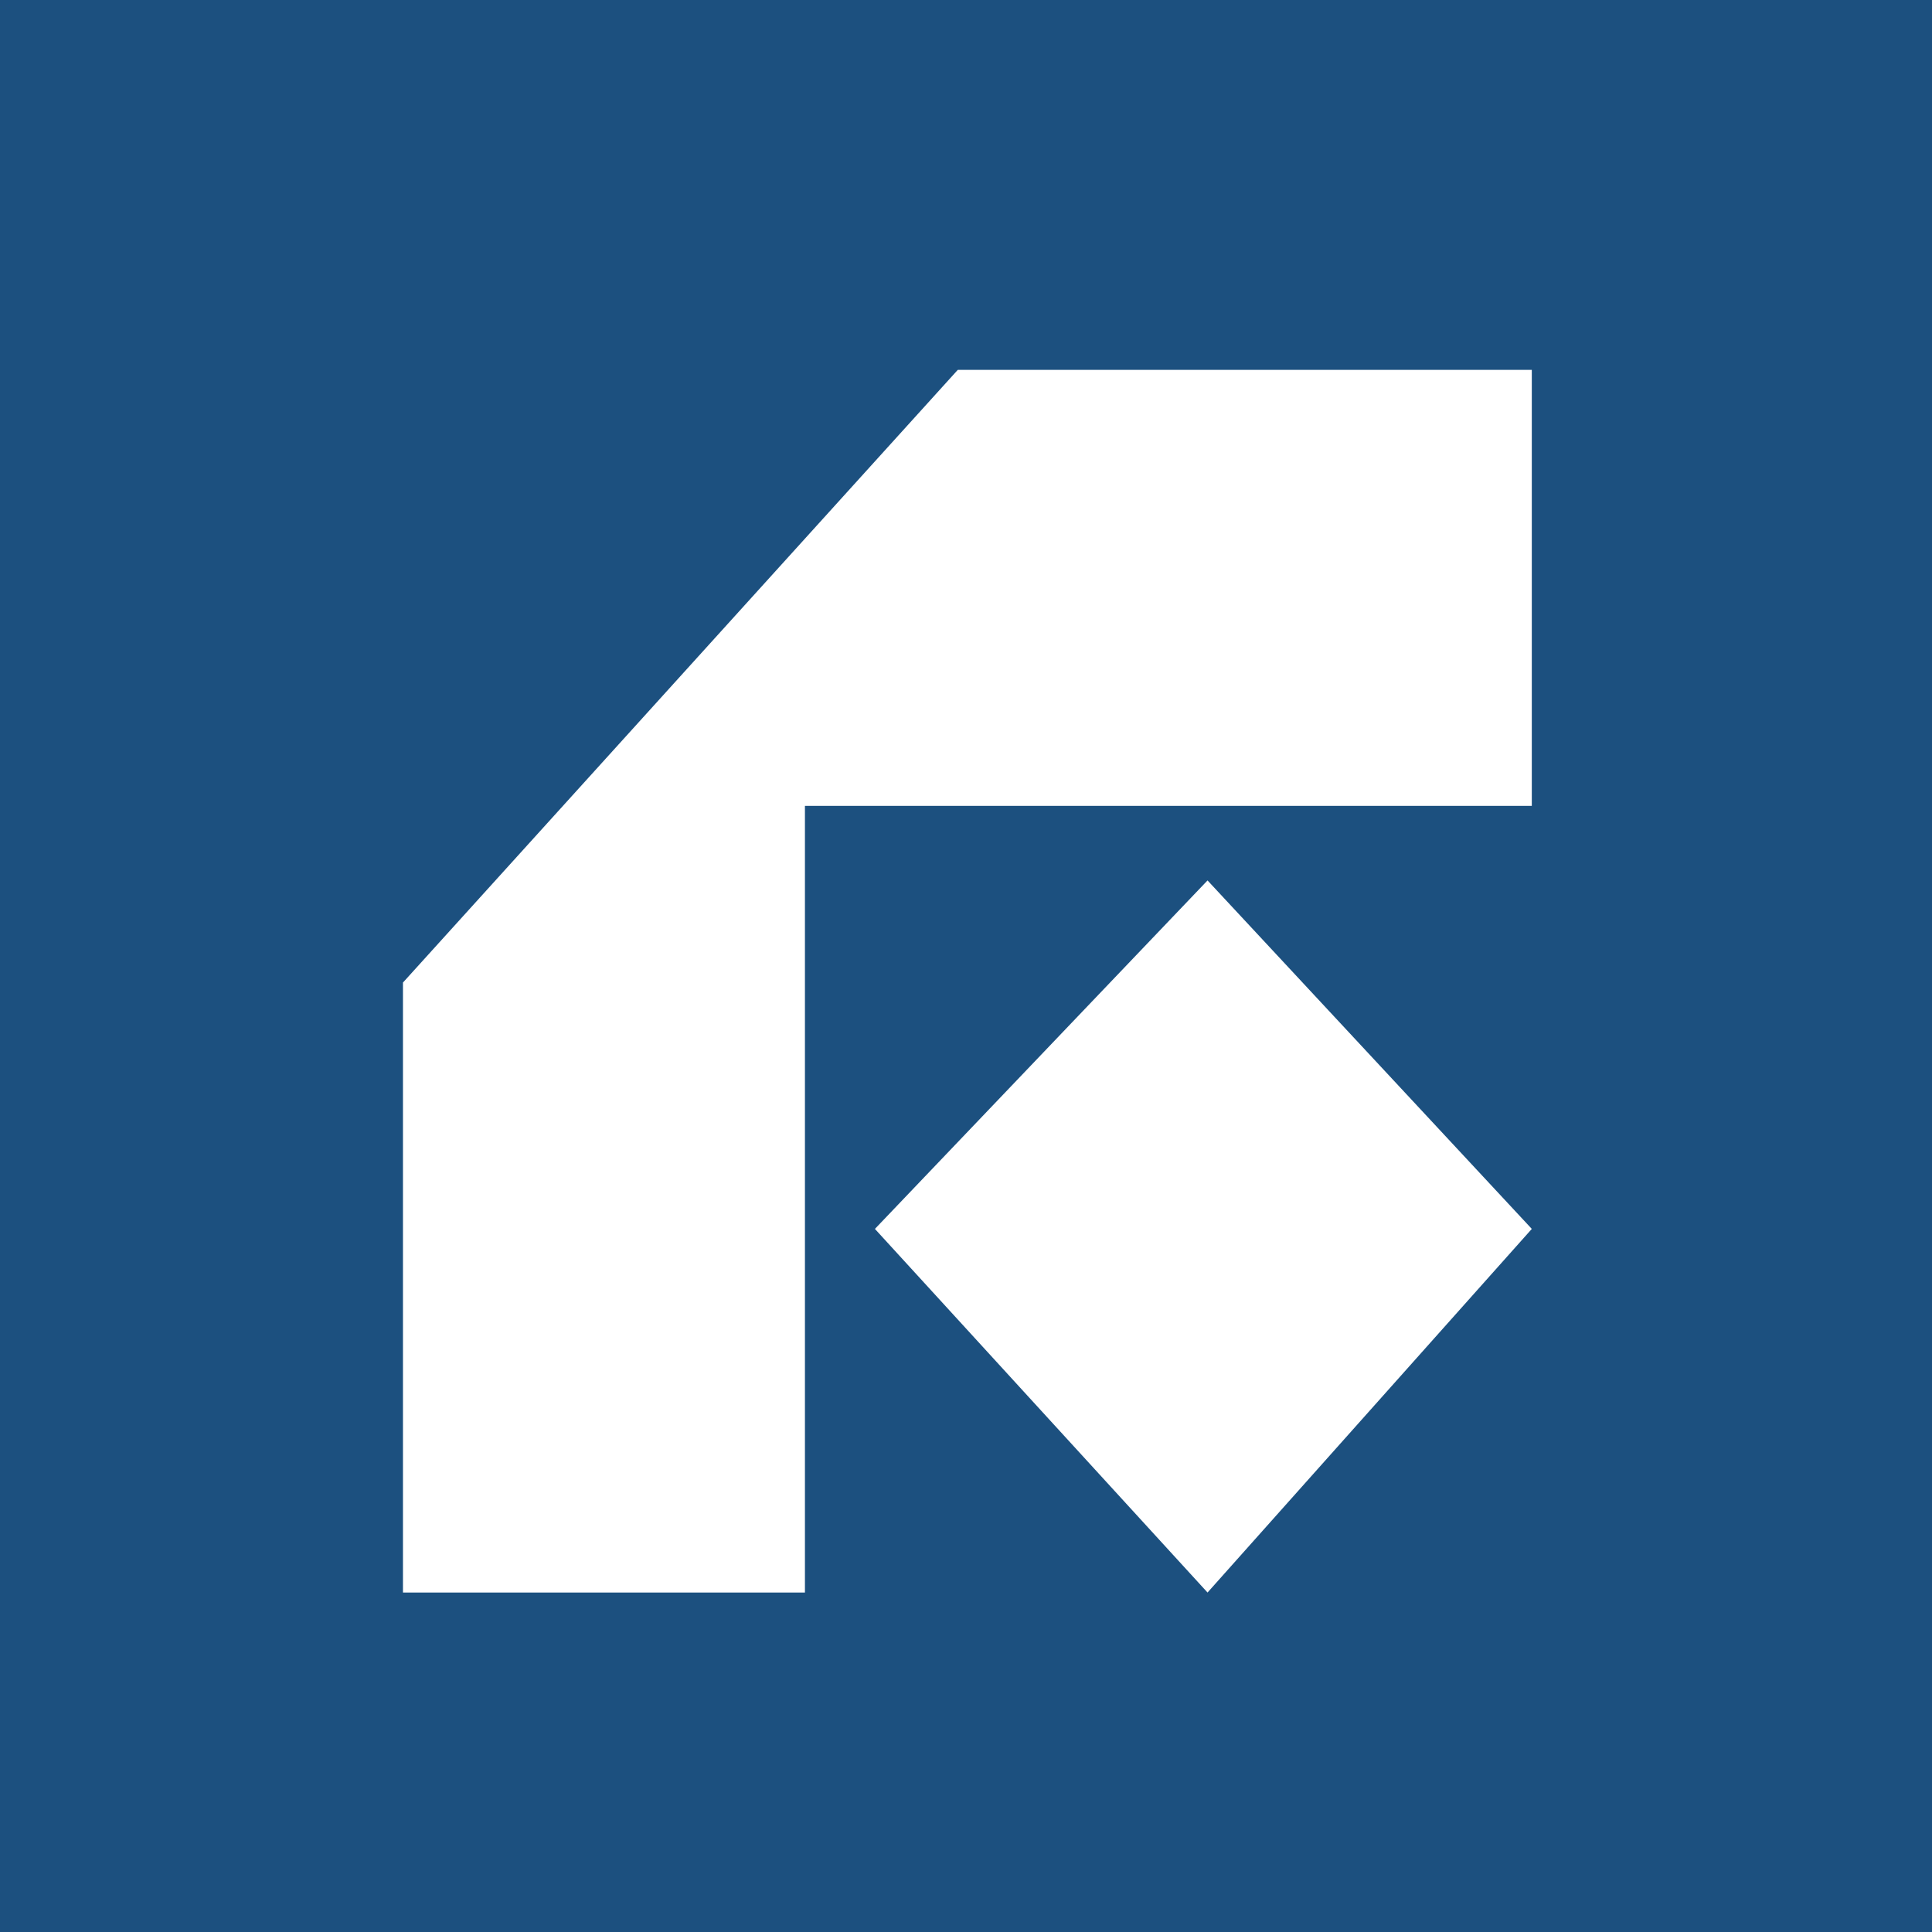
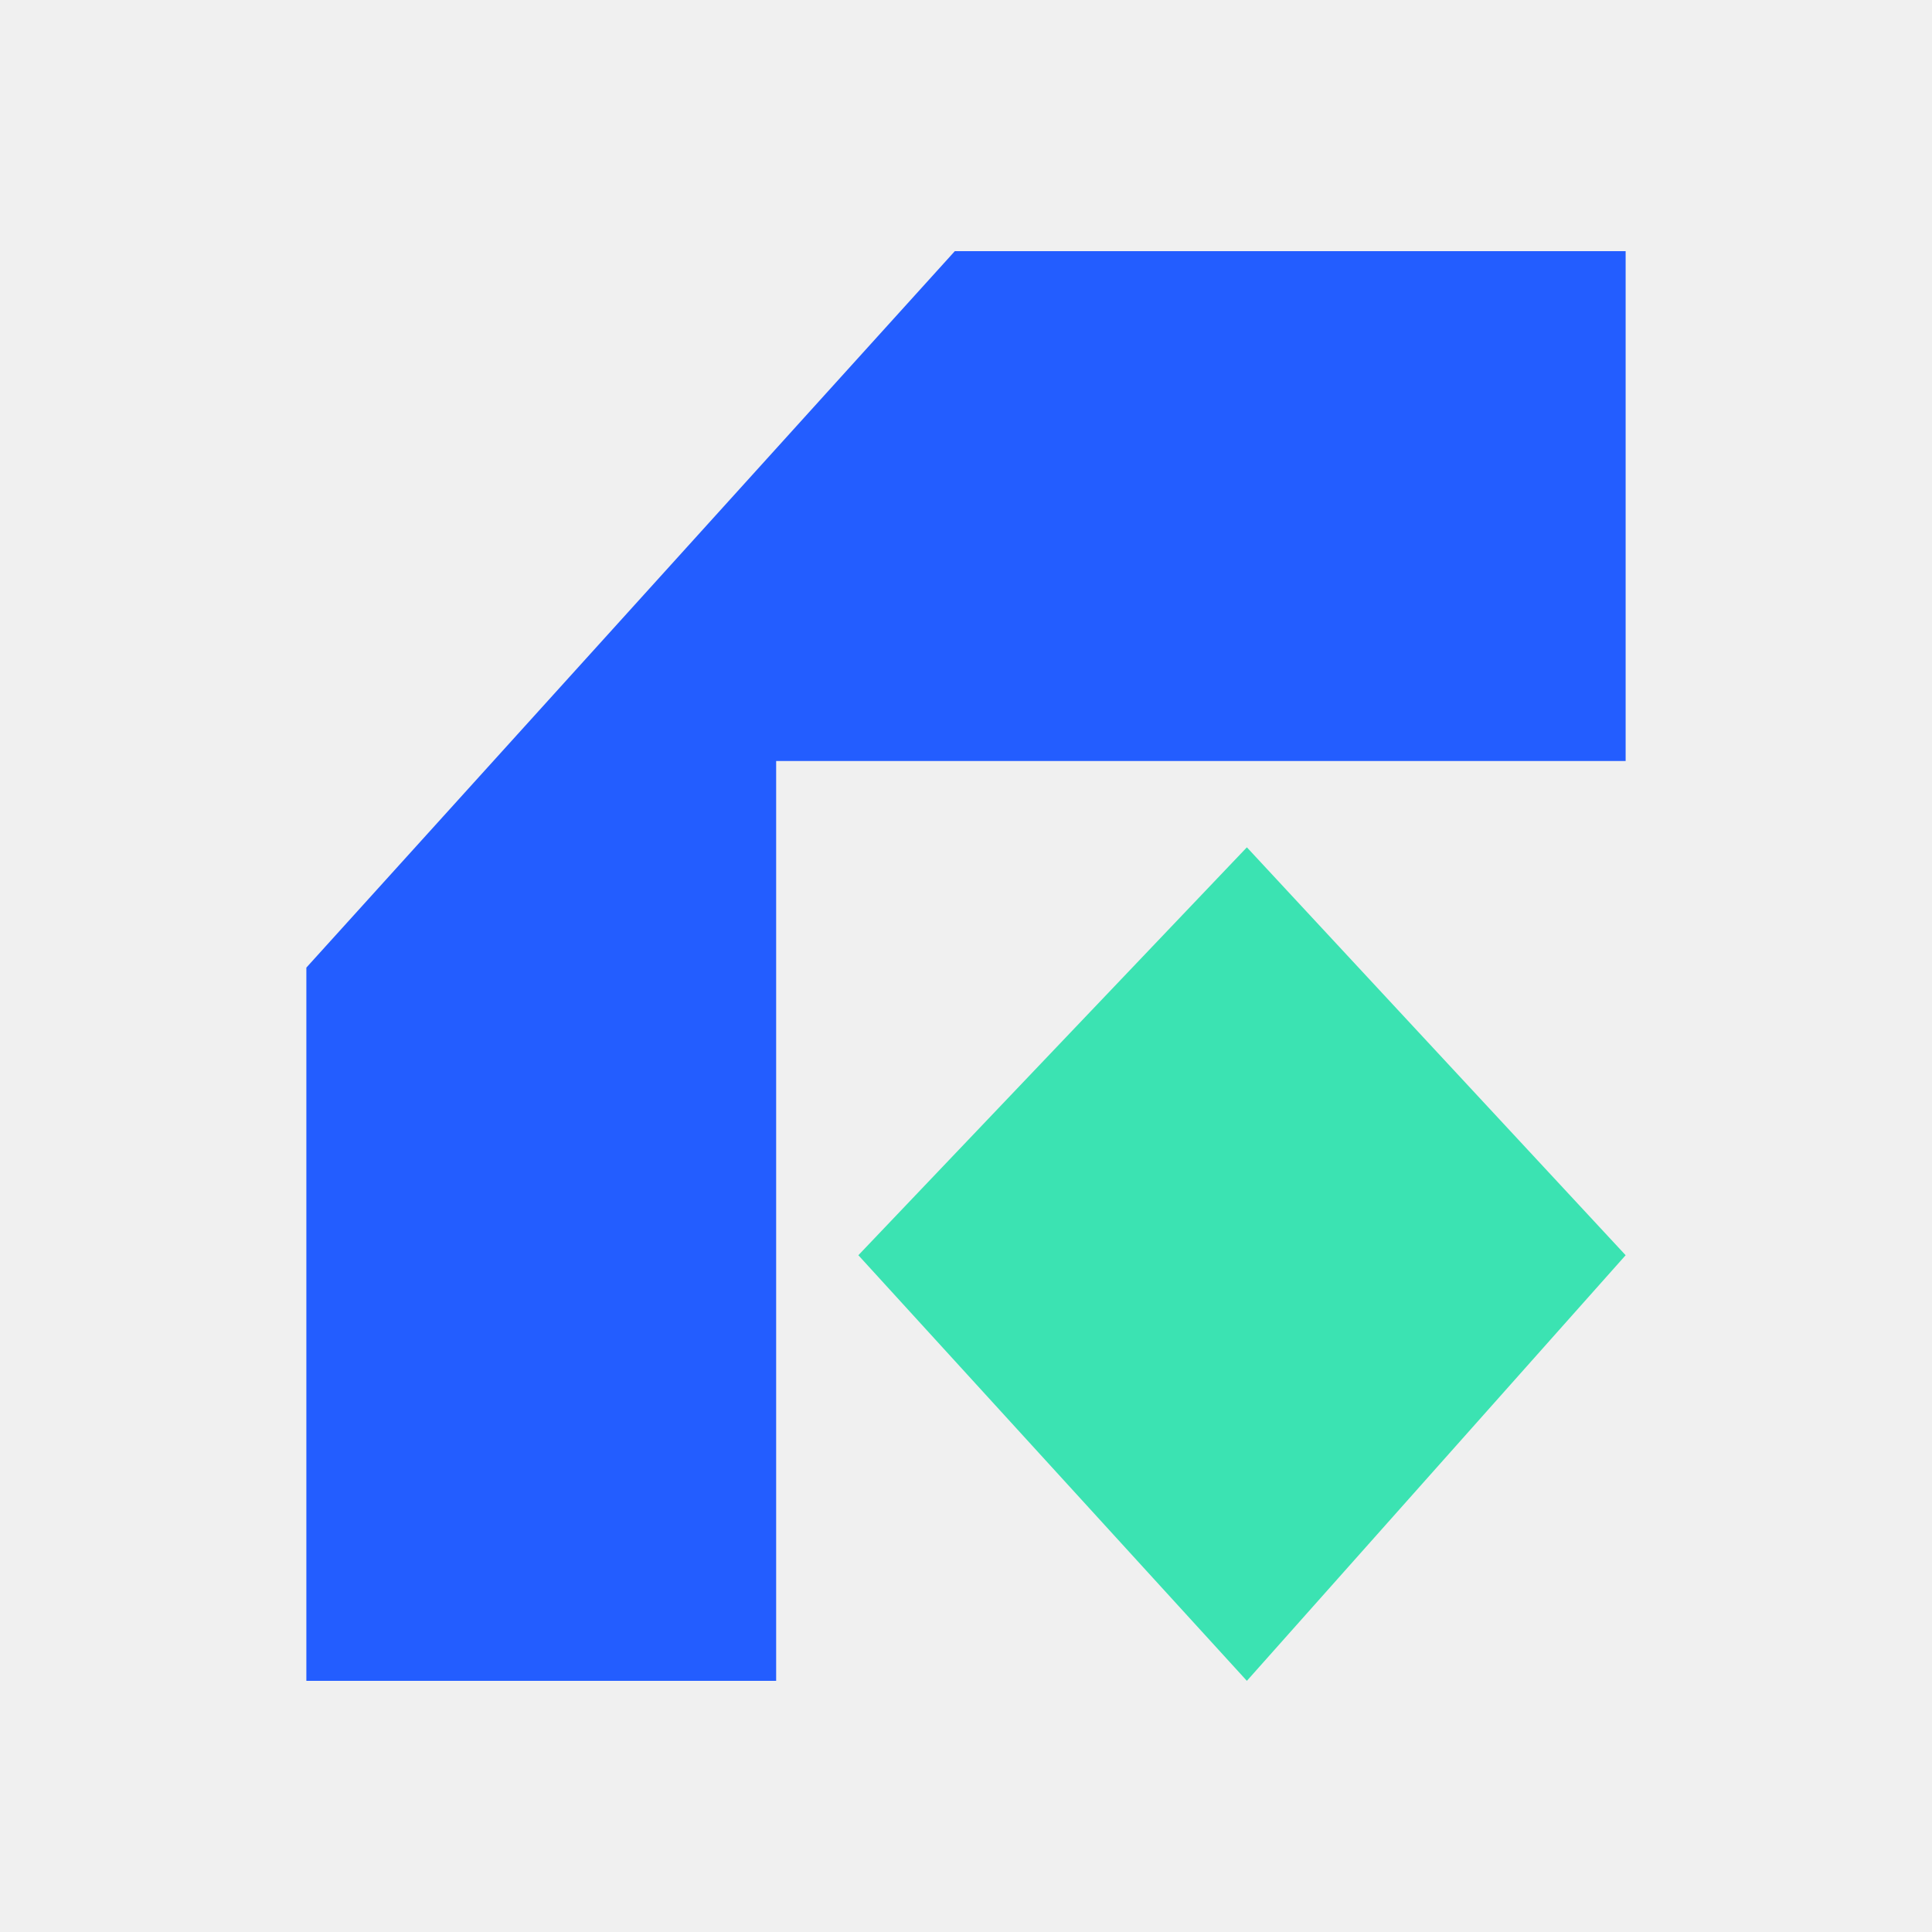
<svg xmlns="http://www.w3.org/2000/svg" width="700px" height="700px" viewBox="0 0 700 700" version="1.1">
  <g id="irelia" stroke="none" stroke-width="1" fill="none" fill-rule="evenodd">
-     <rect fill="#1C507F" x="0" y="0" width="700" height="700" />
-     <g id="Group" transform="translate(146, 134)" fill="#FFFFFF">
-       <polygon id="Path-8" points="201.033 0 7.23309932e-15 221.998 0 443 145.643 443 145.643 157.975 409 157.975 409 0" />
-       <polygon id="Path-9" points="291.512 185 171 311.258 291.512 443 409 311.258" />
+     <g transform="translate(111, 91)" fill-rule="nonzero">
+       <polygon id="Path-8" fill="#235DFF" points="234.948 0 8.45335324e-15 259.582 0 518 170.214 518 170.214 184.721 478 184.721 478 0" />
+       <polygon id="Path-9" fill="#3BE3B2" points="340.766 216 200 363.791 340.766 518 478 363.791" />
    </g>
  </g>
</svg>
